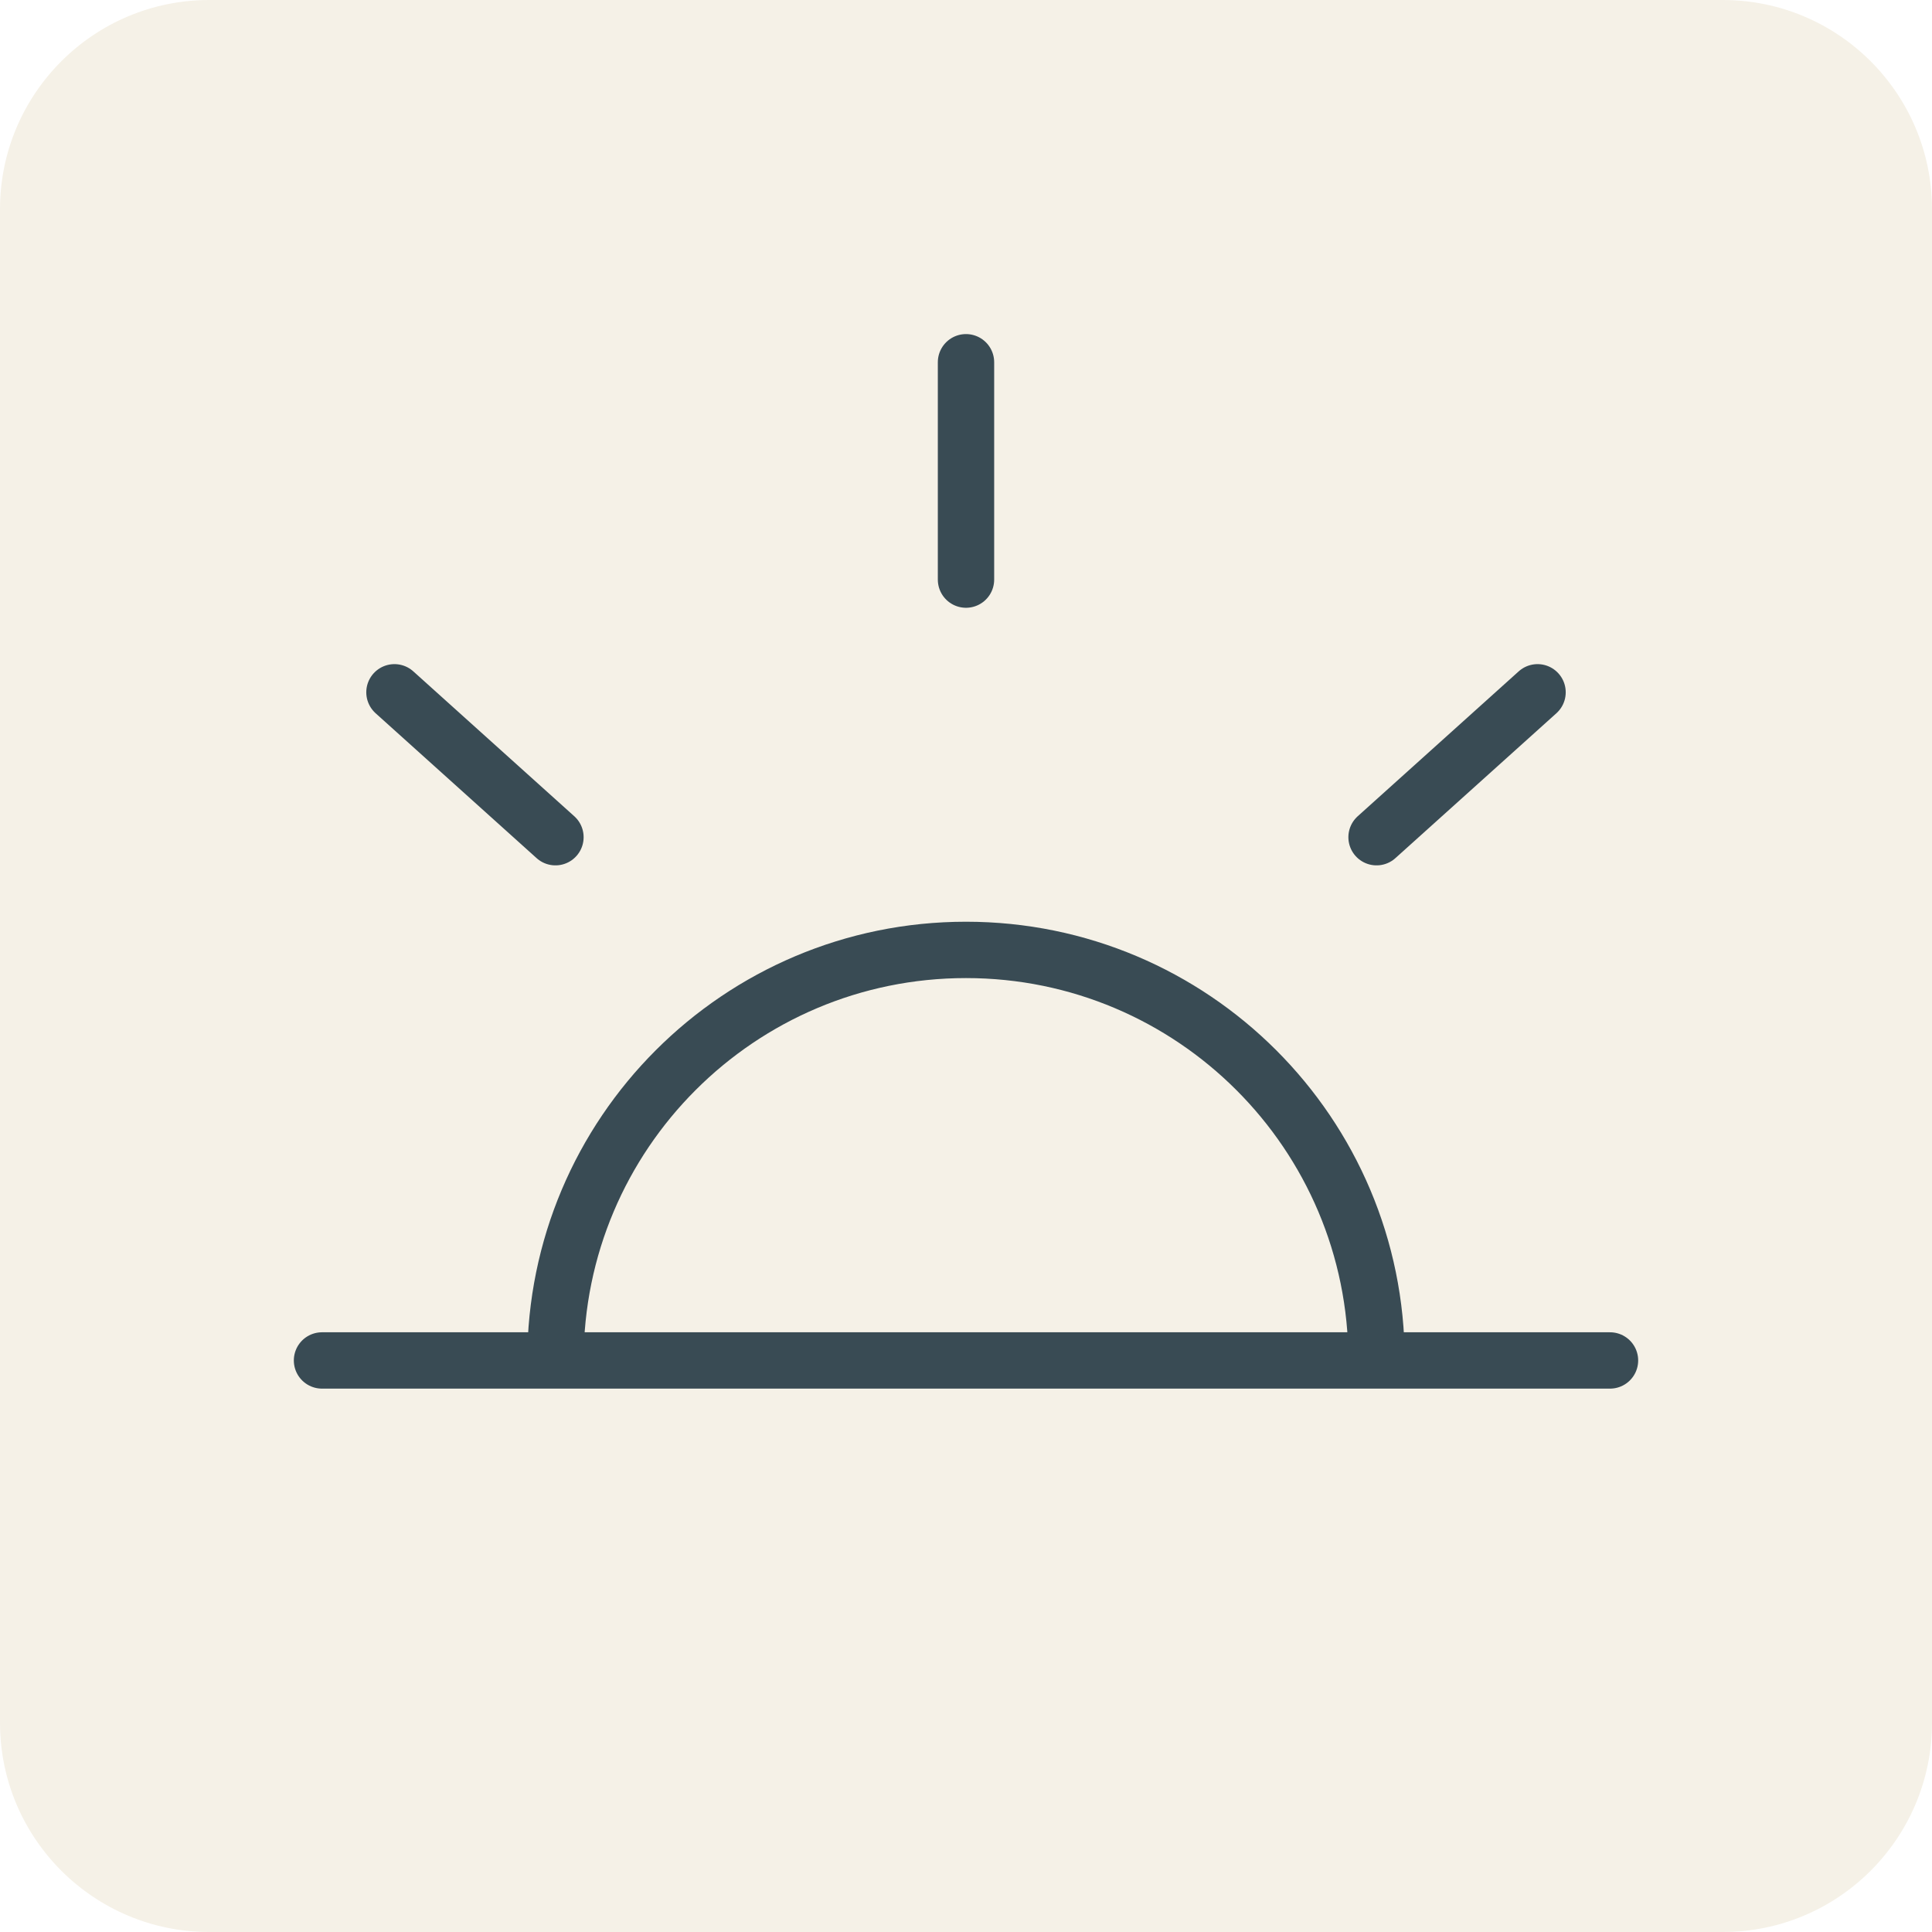
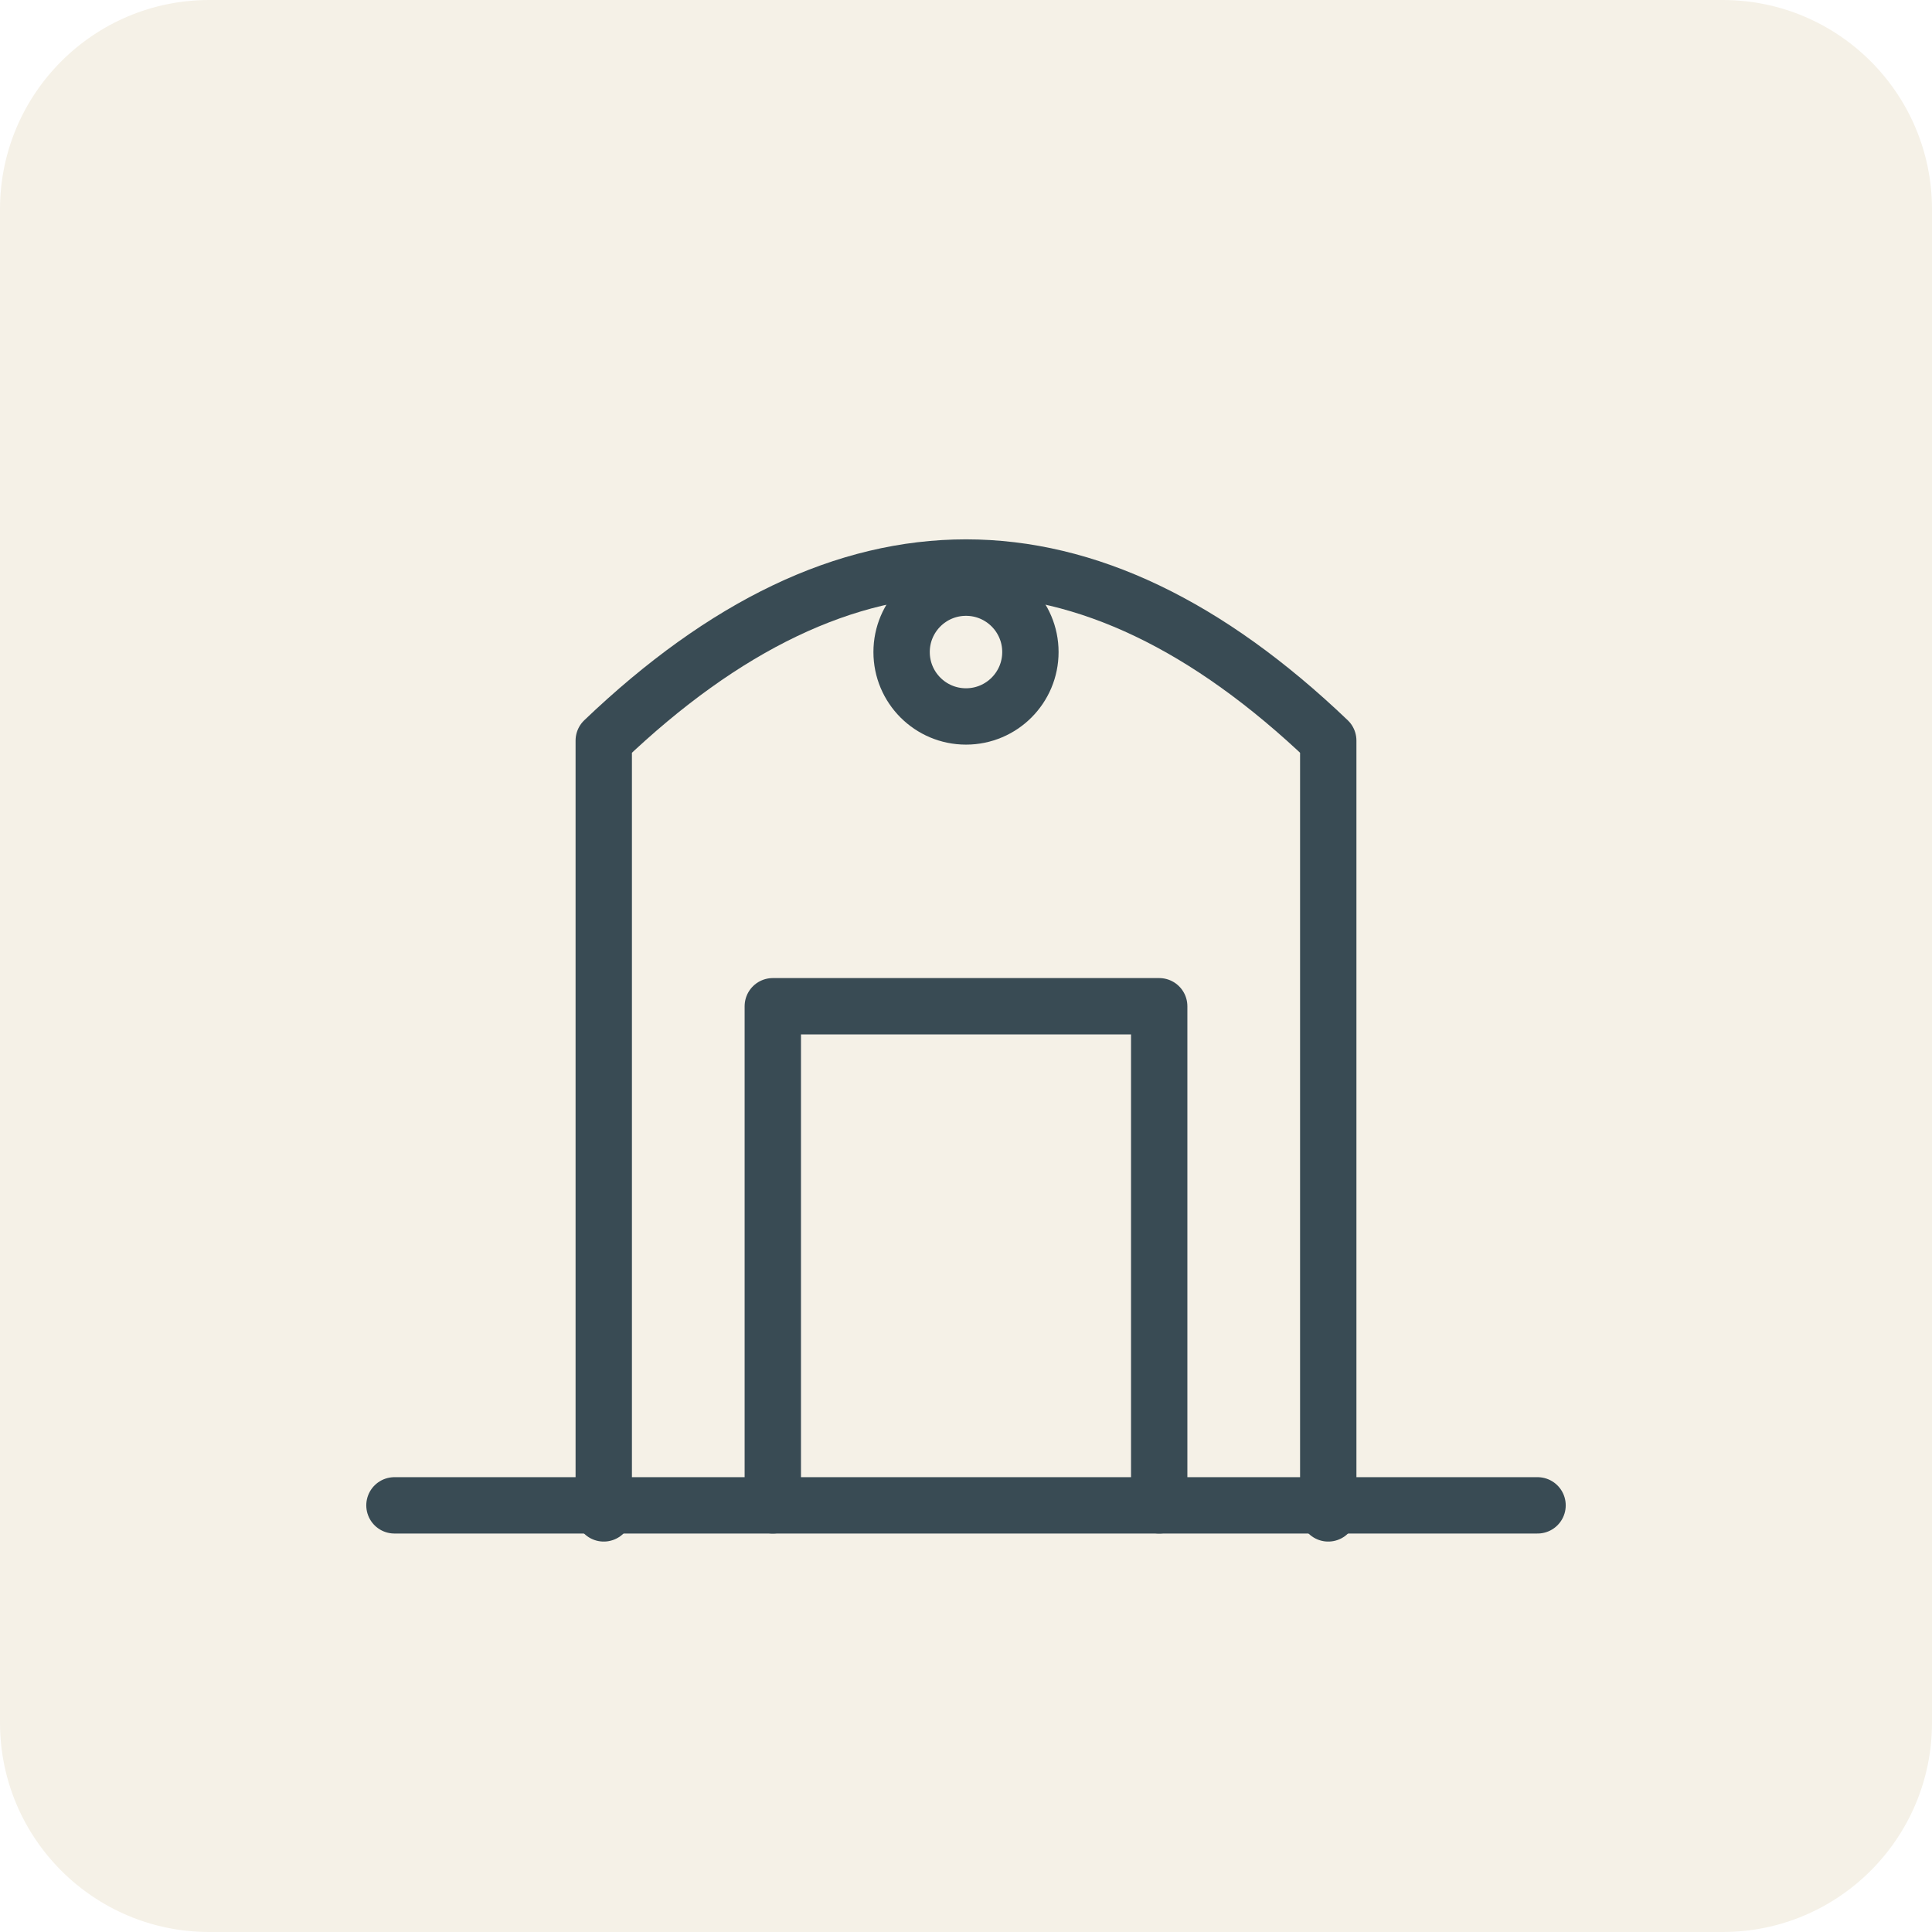
- <svg xmlns="http://www.w3.org/2000/svg" viewBox="0 0 240 240" role="img" aria-label="일출">
+ <svg xmlns="http://www.w3.org/2000/svg" viewBox="0 0 240 240" role="img" aria-label="집 대문">
  <rect width="240" height="240" rx="26" fill="#f5f1e7" />
  <g fill="none" stroke="#394b54" stroke-width="7" stroke-linecap="round" stroke-linejoin="round">
-     <path d="M40 169h160 M69 169a51 51 0 0 1 102 0 M120 45v27 M49 86l20 18 M191 86l-20 18" />
+     <path d="M49 187h142" />
+     <path d="M75 188V92q45-43 90 0v96" />
+     <path d="M96 187v-62h48v62" />
+     <circle cx="120" cy="81" r="8" />
  </g>
</svg>
